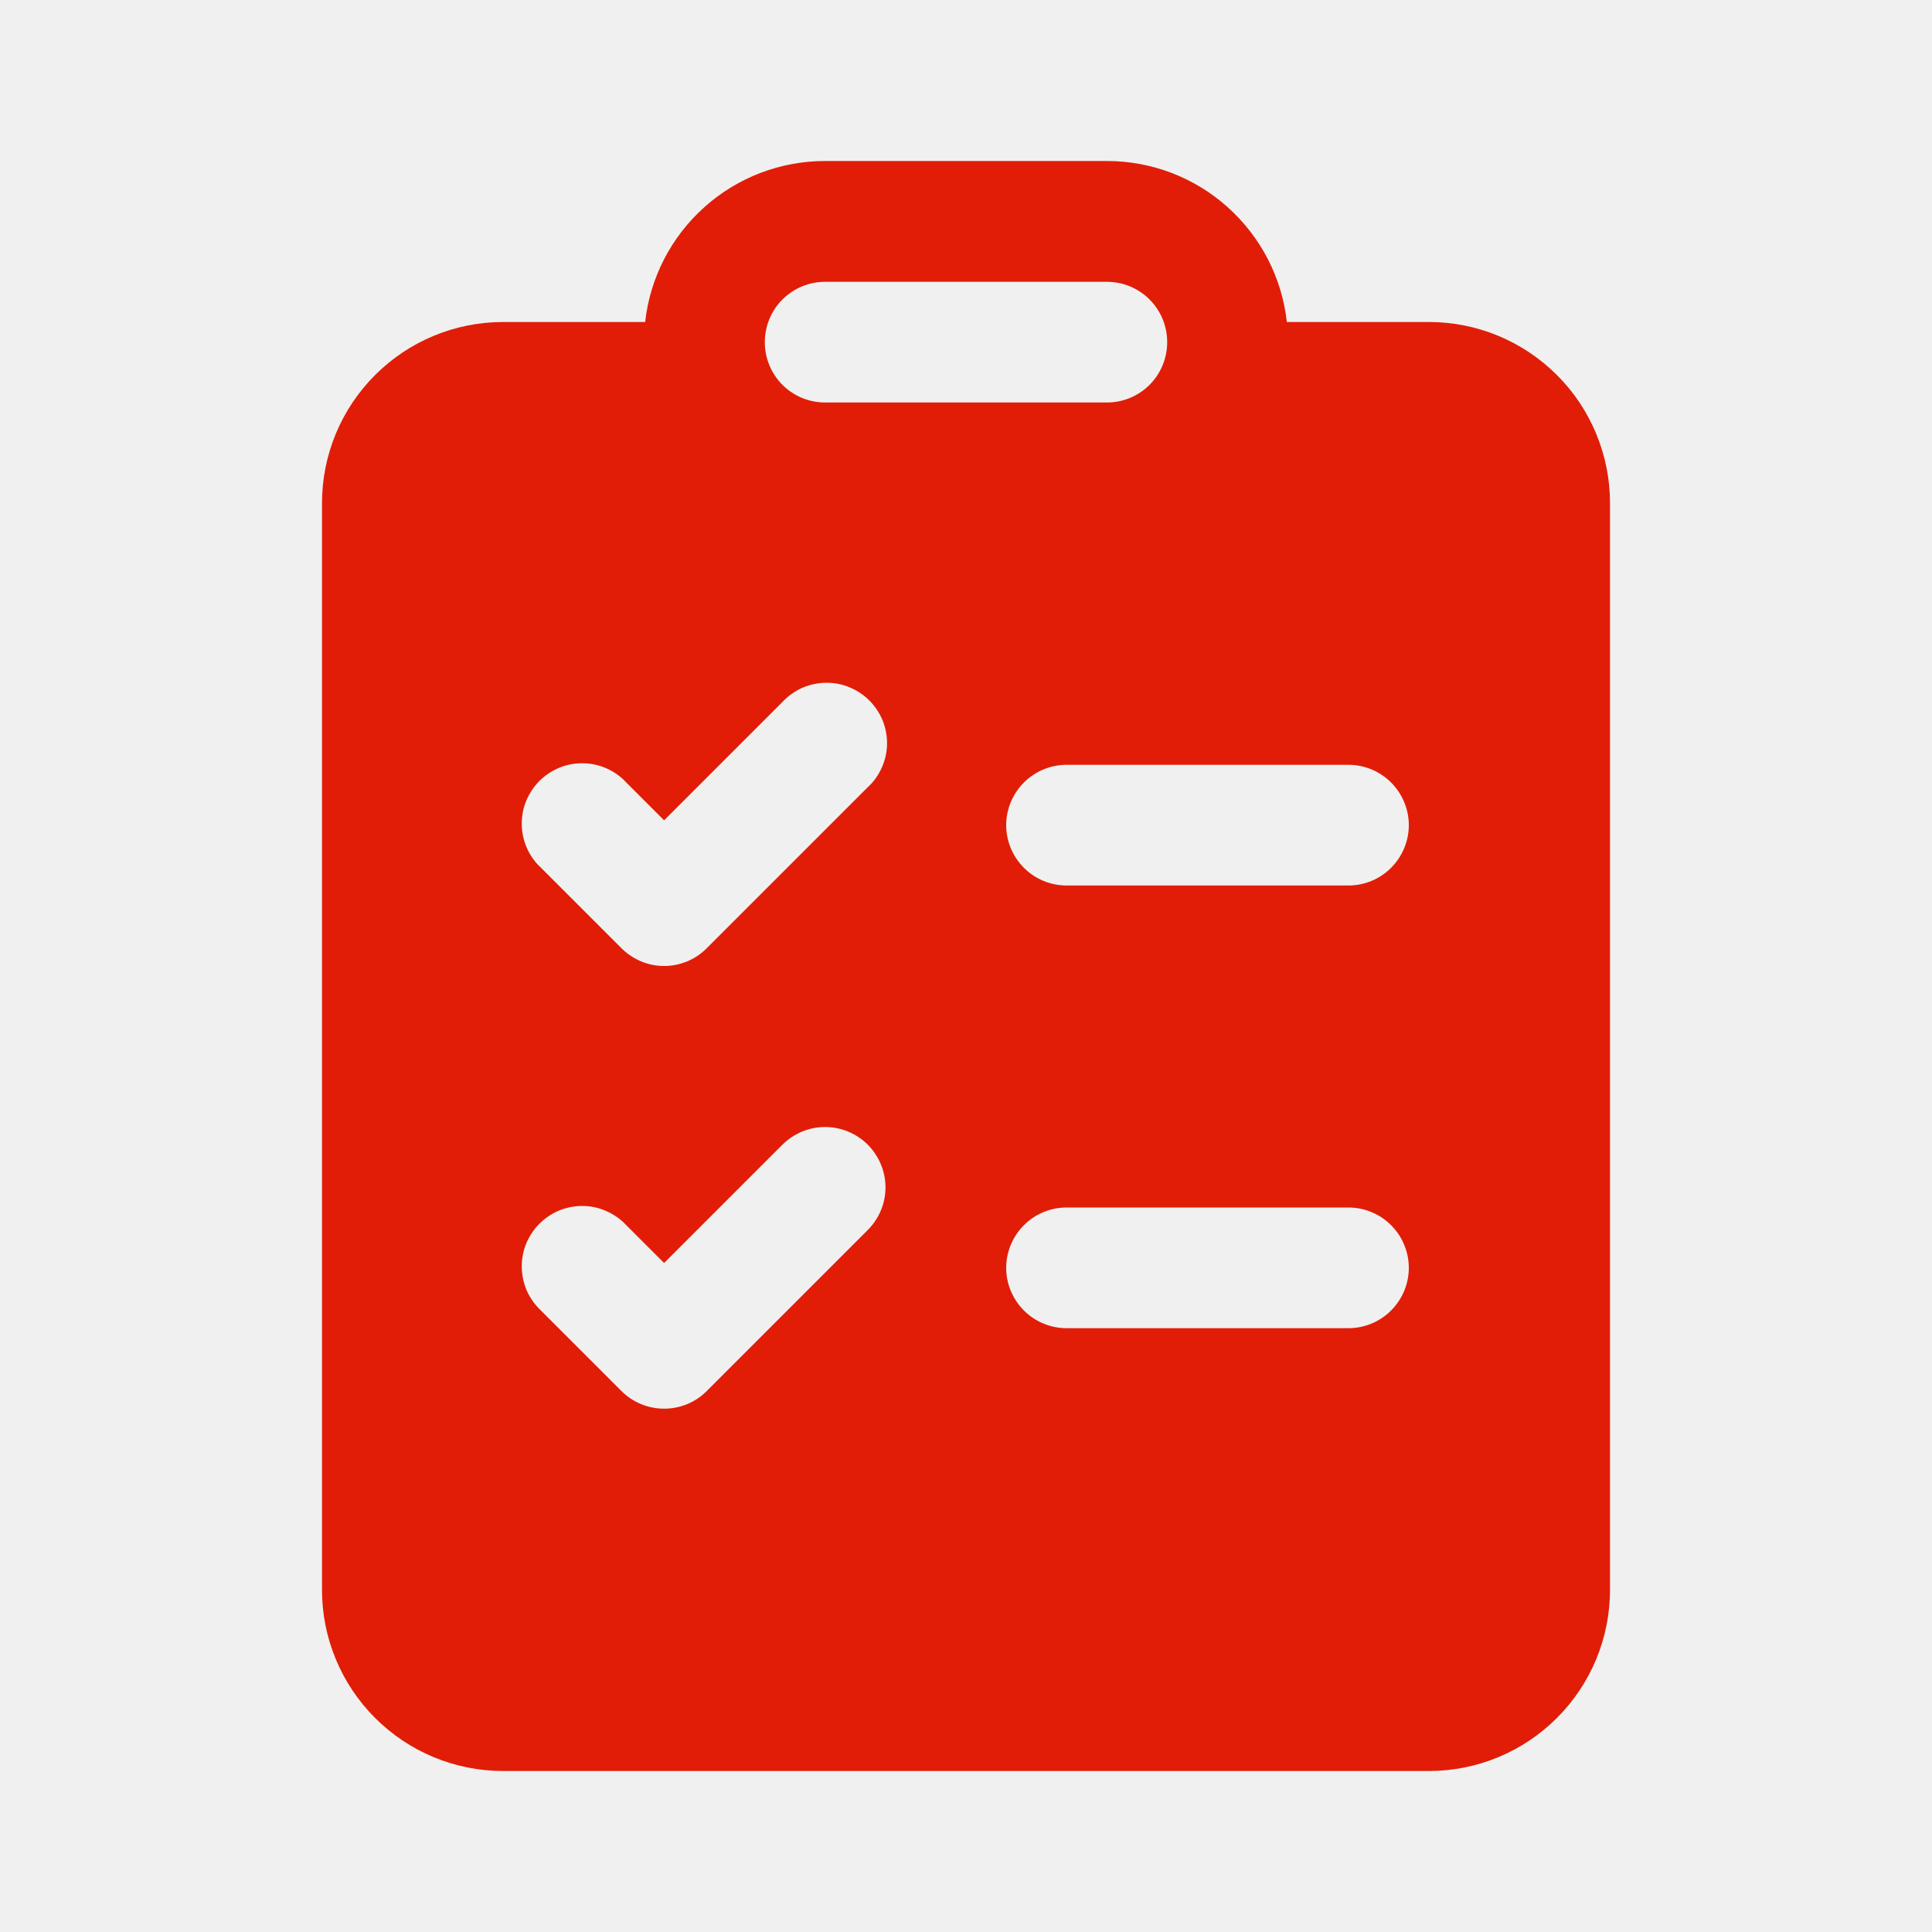
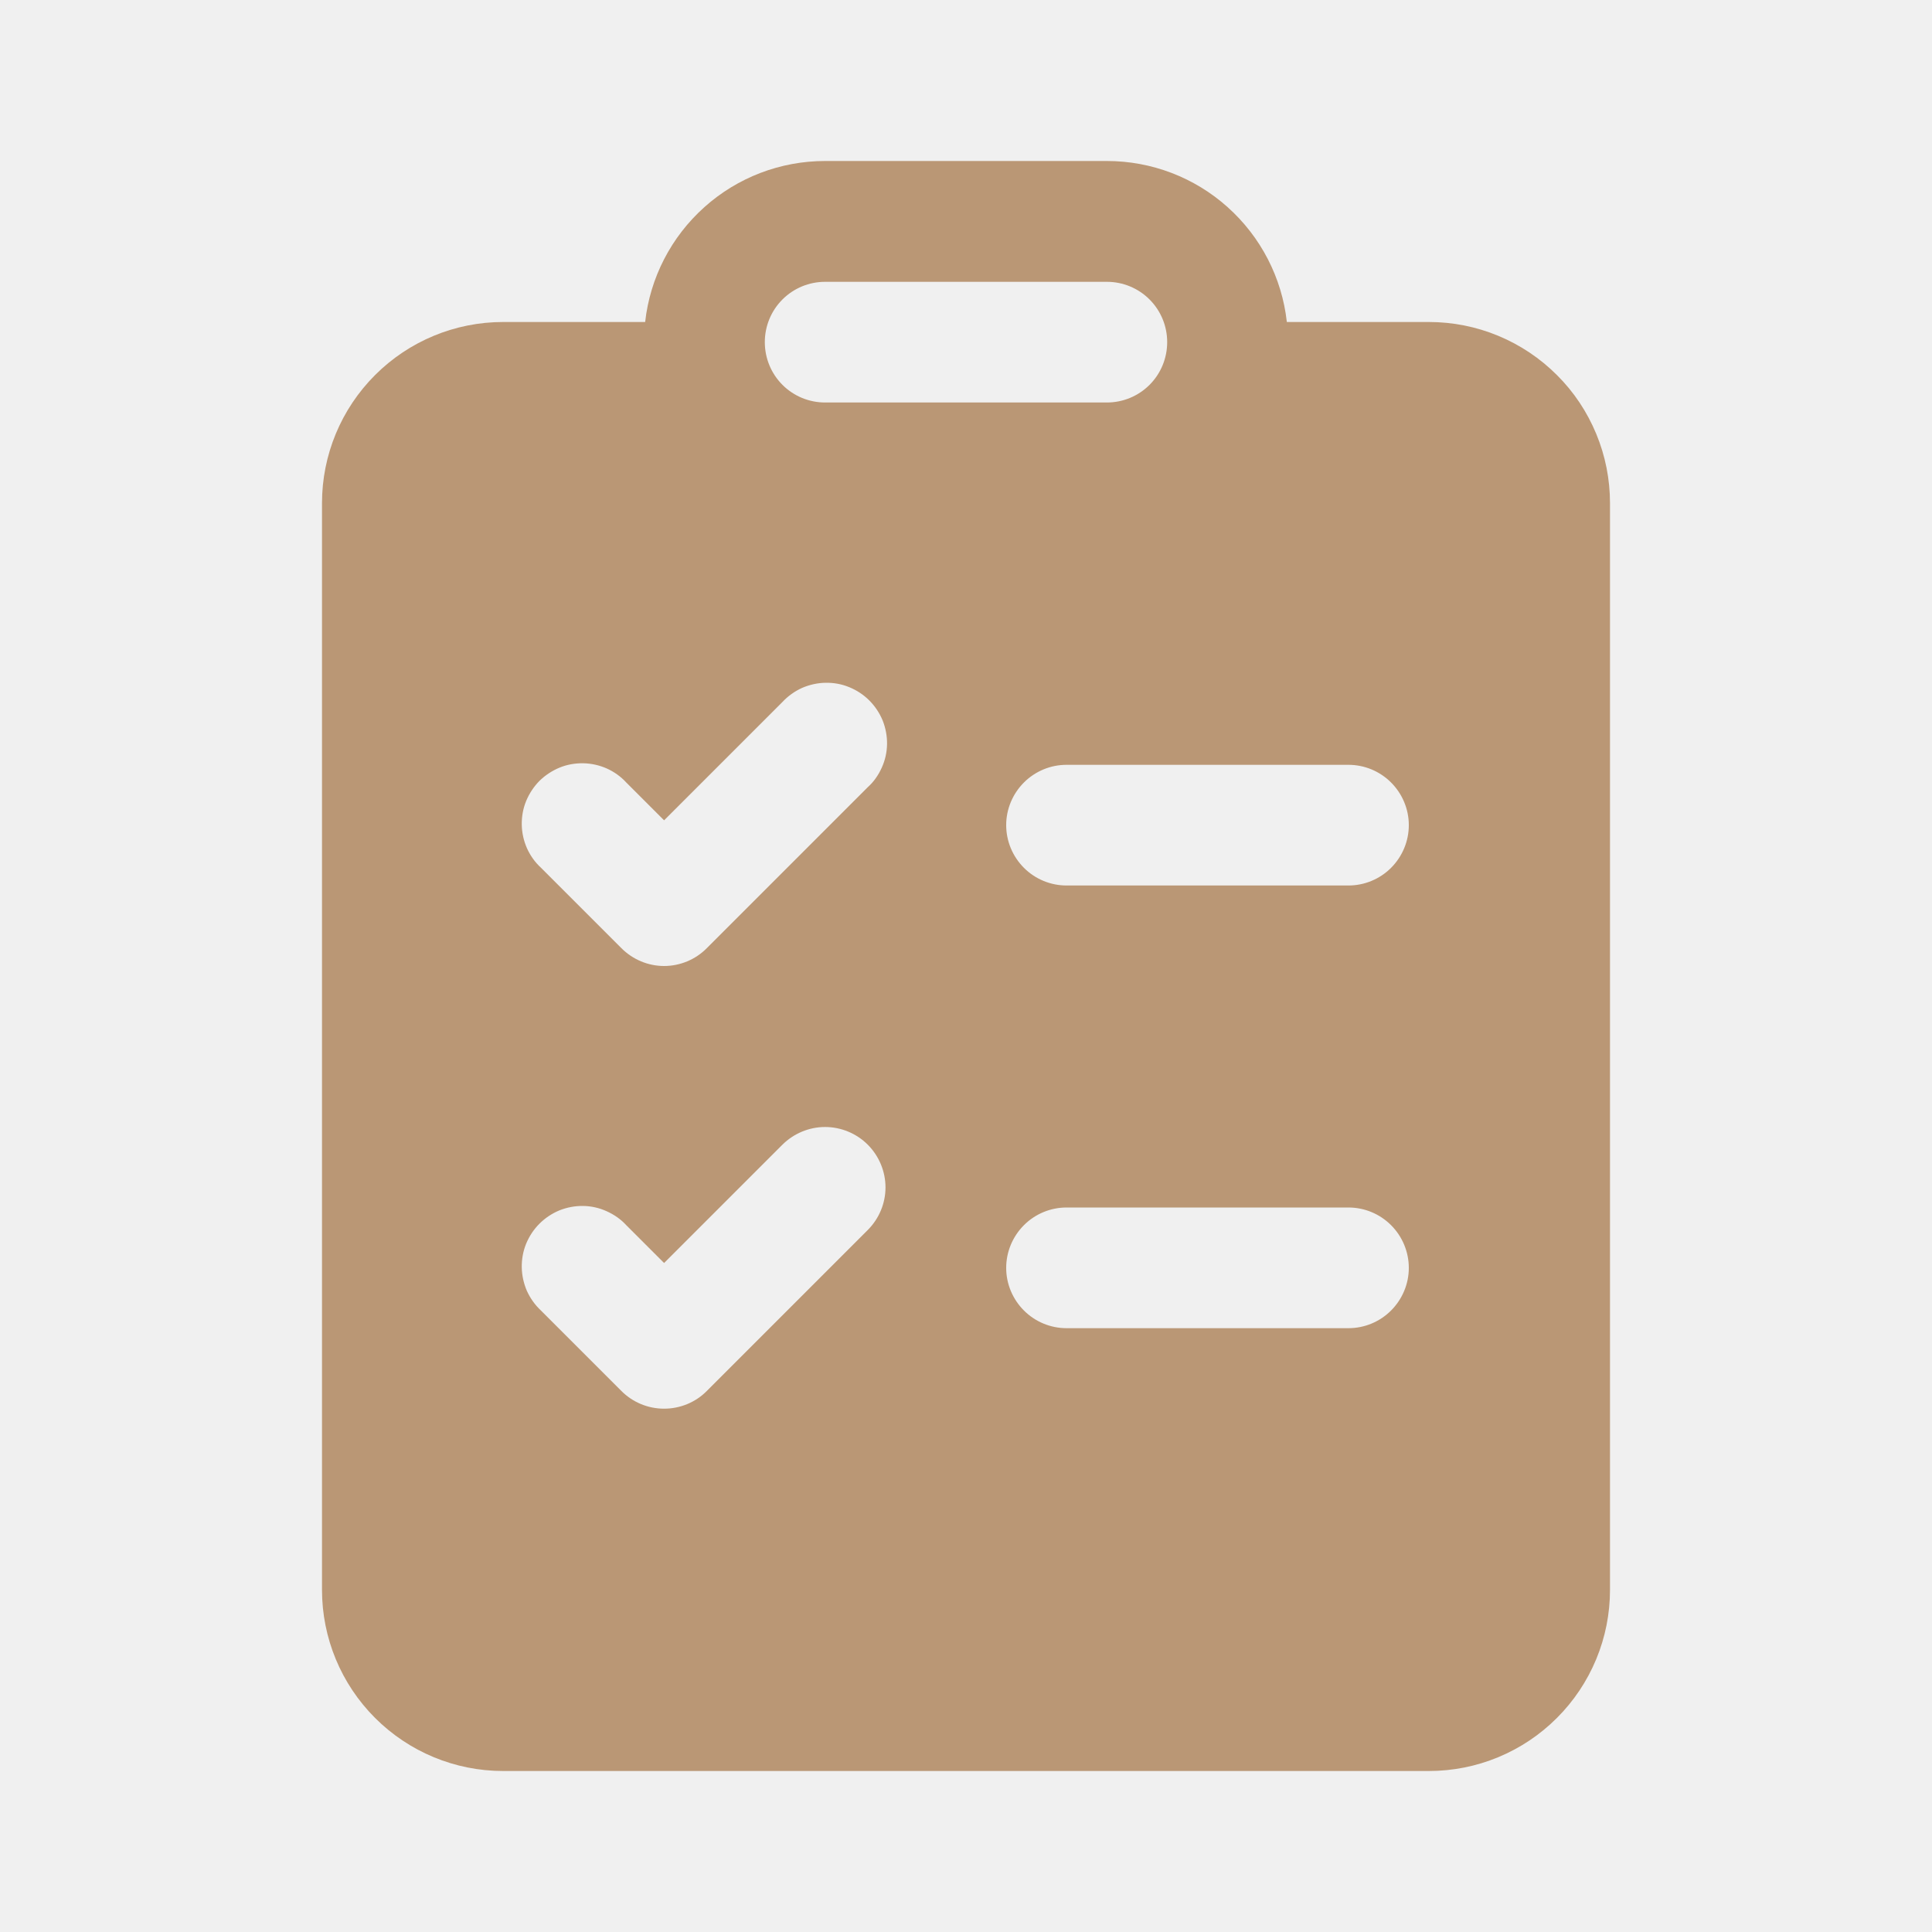
<svg xmlns="http://www.w3.org/2000/svg" width="15" height="15" viewBox="0 0 15 15" fill="none">
  <g clip-path="url(#clip0_35_1835)">
-     <path d="M8.594 1.25H6.406C6.06 1.25 5.727 1.377 5.469 1.608C5.211 1.839 5.047 2.156 5.009 2.5H3.906C3.533 2.5 3.176 2.648 2.912 2.912C2.648 3.176 2.5 3.533 2.5 3.906V12.344C2.5 12.717 2.648 13.074 2.912 13.338C3.176 13.602 3.533 13.75 3.906 13.75H11.094C11.278 13.75 11.461 13.714 11.632 13.643C11.803 13.572 11.957 13.469 12.088 13.338C12.219 13.207 12.322 13.053 12.393 12.882C12.464 12.711 12.5 12.528 12.5 12.344V3.906C12.5 3.722 12.464 3.539 12.393 3.368C12.322 3.197 12.219 3.042 12.088 2.912C11.957 2.781 11.803 2.678 11.632 2.607C11.461 2.536 11.278 2.5 11.094 2.5H9.991C9.953 2.156 9.789 1.839 9.531 1.608C9.273 1.377 8.94 1.25 8.594 1.25ZM6.406 2.188H8.594C8.718 2.188 8.837 2.237 8.925 2.325C9.013 2.413 9.062 2.532 9.062 2.656C9.062 2.781 9.013 2.9 8.925 2.988C8.837 3.076 8.718 3.125 8.594 3.125H6.406C6.282 3.125 6.163 3.076 6.075 2.988C5.987 2.9 5.938 2.781 5.938 2.656C5.938 2.532 5.987 2.413 6.075 2.325C6.163 2.237 6.282 2.188 6.406 2.188ZM7.812 6.406C7.812 6.282 7.862 6.163 7.95 6.075C8.038 5.987 8.157 5.938 8.281 5.938H10.469C10.593 5.938 10.712 5.987 10.8 6.075C10.888 6.163 10.938 6.282 10.938 6.406C10.938 6.531 10.888 6.65 10.8 6.738C10.712 6.826 10.593 6.875 10.469 6.875H8.281C8.157 6.875 8.038 6.826 7.95 6.738C7.862 6.65 7.812 6.531 7.812 6.406ZM8.281 9.375H10.469C10.593 9.375 10.712 9.424 10.8 9.512C10.888 9.6 10.938 9.719 10.938 9.844C10.938 9.968 10.888 10.087 10.8 10.175C10.712 10.263 10.593 10.312 10.469 10.312H8.281C8.157 10.312 8.038 10.263 7.95 10.175C7.862 10.087 7.812 9.968 7.812 9.844C7.812 9.719 7.862 9.6 7.95 9.512C8.038 9.424 8.157 9.375 8.281 9.375ZM6.737 6.112L5.487 7.362C5.4 7.45 5.28 7.5 5.156 7.5C5.032 7.5 4.913 7.45 4.825 7.362L4.2 6.737C4.154 6.695 4.117 6.643 4.091 6.585C4.066 6.528 4.052 6.466 4.051 6.403C4.05 6.34 4.061 6.277 4.085 6.219C4.109 6.161 4.144 6.108 4.188 6.063C4.233 6.019 4.286 5.984 4.344 5.96C4.402 5.936 4.465 5.925 4.528 5.926C4.591 5.927 4.653 5.941 4.71 5.966C4.768 5.992 4.82 6.029 4.862 6.075L5.156 6.369L6.075 5.45C6.118 5.404 6.17 5.367 6.227 5.341C6.285 5.316 6.347 5.302 6.41 5.301C6.473 5.3 6.535 5.311 6.593 5.335C6.652 5.359 6.705 5.394 6.749 5.438C6.794 5.483 6.829 5.536 6.853 5.594C6.876 5.652 6.888 5.715 6.887 5.778C6.886 5.841 6.872 5.903 6.846 5.96C6.82 6.018 6.784 6.07 6.737 6.112ZM6.737 8.887C6.825 8.975 6.875 9.095 6.875 9.219C6.875 9.343 6.825 9.462 6.737 9.55L5.487 10.8C5.4 10.888 5.28 10.937 5.156 10.937C5.032 10.937 4.913 10.888 4.825 10.8L4.2 10.175C4.154 10.132 4.117 10.08 4.091 10.023C4.066 9.965 4.052 9.903 4.051 9.84C4.05 9.777 4.061 9.715 4.085 9.656C4.109 9.598 4.144 9.545 4.188 9.501C4.233 9.456 4.286 9.421 4.344 9.397C4.402 9.374 4.465 9.362 4.528 9.363C4.591 9.364 4.653 9.378 4.71 9.404C4.768 9.43 4.82 9.466 4.862 9.512L5.156 9.806L6.075 8.887C6.163 8.8 6.282 8.75 6.406 8.75C6.53 8.75 6.65 8.8 6.737 8.887Z" fill="#E11D07" />
+     <path d="M8.594 1.25H6.406C6.06 1.25 5.727 1.377 5.469 1.608C5.211 1.839 5.047 2.156 5.009 2.5H3.906C3.533 2.5 3.176 2.648 2.912 2.912C2.648 3.176 2.5 3.533 2.5 3.906V12.344C2.5 12.717 2.648 13.074 2.912 13.338C3.176 13.602 3.533 13.75 3.906 13.75H11.094C11.278 13.75 11.461 13.714 11.632 13.643C11.803 13.572 11.957 13.469 12.088 13.338C12.219 13.207 12.322 13.053 12.393 12.882C12.464 12.711 12.5 12.528 12.5 12.344V3.906C12.5 3.722 12.464 3.539 12.393 3.368C12.322 3.197 12.219 3.042 12.088 2.912C11.957 2.781 11.803 2.678 11.632 2.607C11.461 2.536 11.278 2.5 11.094 2.5H9.991C9.953 2.156 9.789 1.839 9.531 1.608C9.273 1.377 8.94 1.25 8.594 1.25ZM6.406 2.188H8.594C8.718 2.188 8.837 2.237 8.925 2.325C9.013 2.413 9.062 2.532 9.062 2.656C9.062 2.781 9.013 2.9 8.925 2.988C8.837 3.076 8.718 3.125 8.594 3.125H6.406C6.282 3.125 6.163 3.076 6.075 2.988C5.987 2.9 5.938 2.781 5.938 2.656C5.938 2.532 5.987 2.413 6.075 2.325C6.163 2.237 6.282 2.188 6.406 2.188ZM7.812 6.406C7.812 6.282 7.862 6.163 7.95 6.075C8.038 5.987 8.157 5.938 8.281 5.938H10.469C10.593 5.938 10.712 5.987 10.8 6.075C10.888 6.163 10.938 6.282 10.938 6.406C10.938 6.531 10.888 6.65 10.8 6.738C10.712 6.826 10.593 6.875 10.469 6.875H8.281C8.157 6.875 8.038 6.826 7.95 6.738C7.862 6.65 7.812 6.531 7.812 6.406ZM8.281 9.375H10.469C10.593 9.375 10.712 9.424 10.8 9.512C10.888 9.6 10.938 9.719 10.938 9.844C10.938 9.968 10.888 10.087 10.8 10.175C10.712 10.263 10.593 10.312 10.469 10.312H8.281C8.157 10.312 8.038 10.263 7.95 10.175C7.862 10.087 7.812 9.968 7.812 9.844C7.812 9.719 7.862 9.6 7.95 9.512C8.038 9.424 8.157 9.375 8.281 9.375ZM6.737 6.112L5.487 7.362C5.4 7.45 5.28 7.5 5.156 7.5C5.032 7.5 4.913 7.45 4.825 7.362L4.2 6.737C4.154 6.695 4.117 6.643 4.091 6.585C4.066 6.528 4.052 6.466 4.051 6.403C4.05 6.34 4.061 6.277 4.085 6.219C4.109 6.161 4.144 6.108 4.188 6.063C4.233 6.019 4.286 5.984 4.344 5.96C4.402 5.936 4.465 5.925 4.528 5.926C4.591 5.927 4.653 5.941 4.71 5.966C4.768 5.992 4.82 6.029 4.862 6.075L5.156 6.369L6.075 5.45C6.118 5.404 6.17 5.367 6.227 5.341C6.285 5.316 6.347 5.302 6.41 5.301C6.473 5.3 6.535 5.311 6.593 5.335C6.652 5.359 6.705 5.394 6.749 5.438C6.794 5.483 6.829 5.536 6.853 5.594C6.876 5.652 6.888 5.715 6.887 5.778C6.886 5.841 6.872 5.903 6.846 5.96C6.82 6.018 6.784 6.07 6.737 6.112ZM6.737 8.887C6.825 8.975 6.875 9.095 6.875 9.219C6.875 9.343 6.825 9.462 6.737 9.55L5.487 10.8C5.4 10.888 5.28 10.937 5.156 10.937C5.032 10.937 4.913 10.888 4.825 10.8L4.2 10.175C4.154 10.132 4.117 10.08 4.091 10.023C4.066 9.965 4.052 9.903 4.051 9.84C4.05 9.777 4.061 9.715 4.085 9.656C4.109 9.598 4.144 9.545 4.188 9.501C4.233 9.456 4.286 9.421 4.344 9.397C4.402 9.374 4.465 9.362 4.528 9.363C4.591 9.364 4.653 9.378 4.71 9.404C4.768 9.43 4.82 9.466 4.862 9.512L5.156 9.806L6.075 8.887C6.163 8.8 6.282 8.75 6.406 8.75C6.53 8.75 6.65 8.8 6.737 8.887Z" fill="#BA9775" />
  </g>
  <defs>
    <clipPath id="clip0_35_1835">
      <rect width="15" height="15" fill="white" />
    </clipPath>
  </defs>
</svg>
